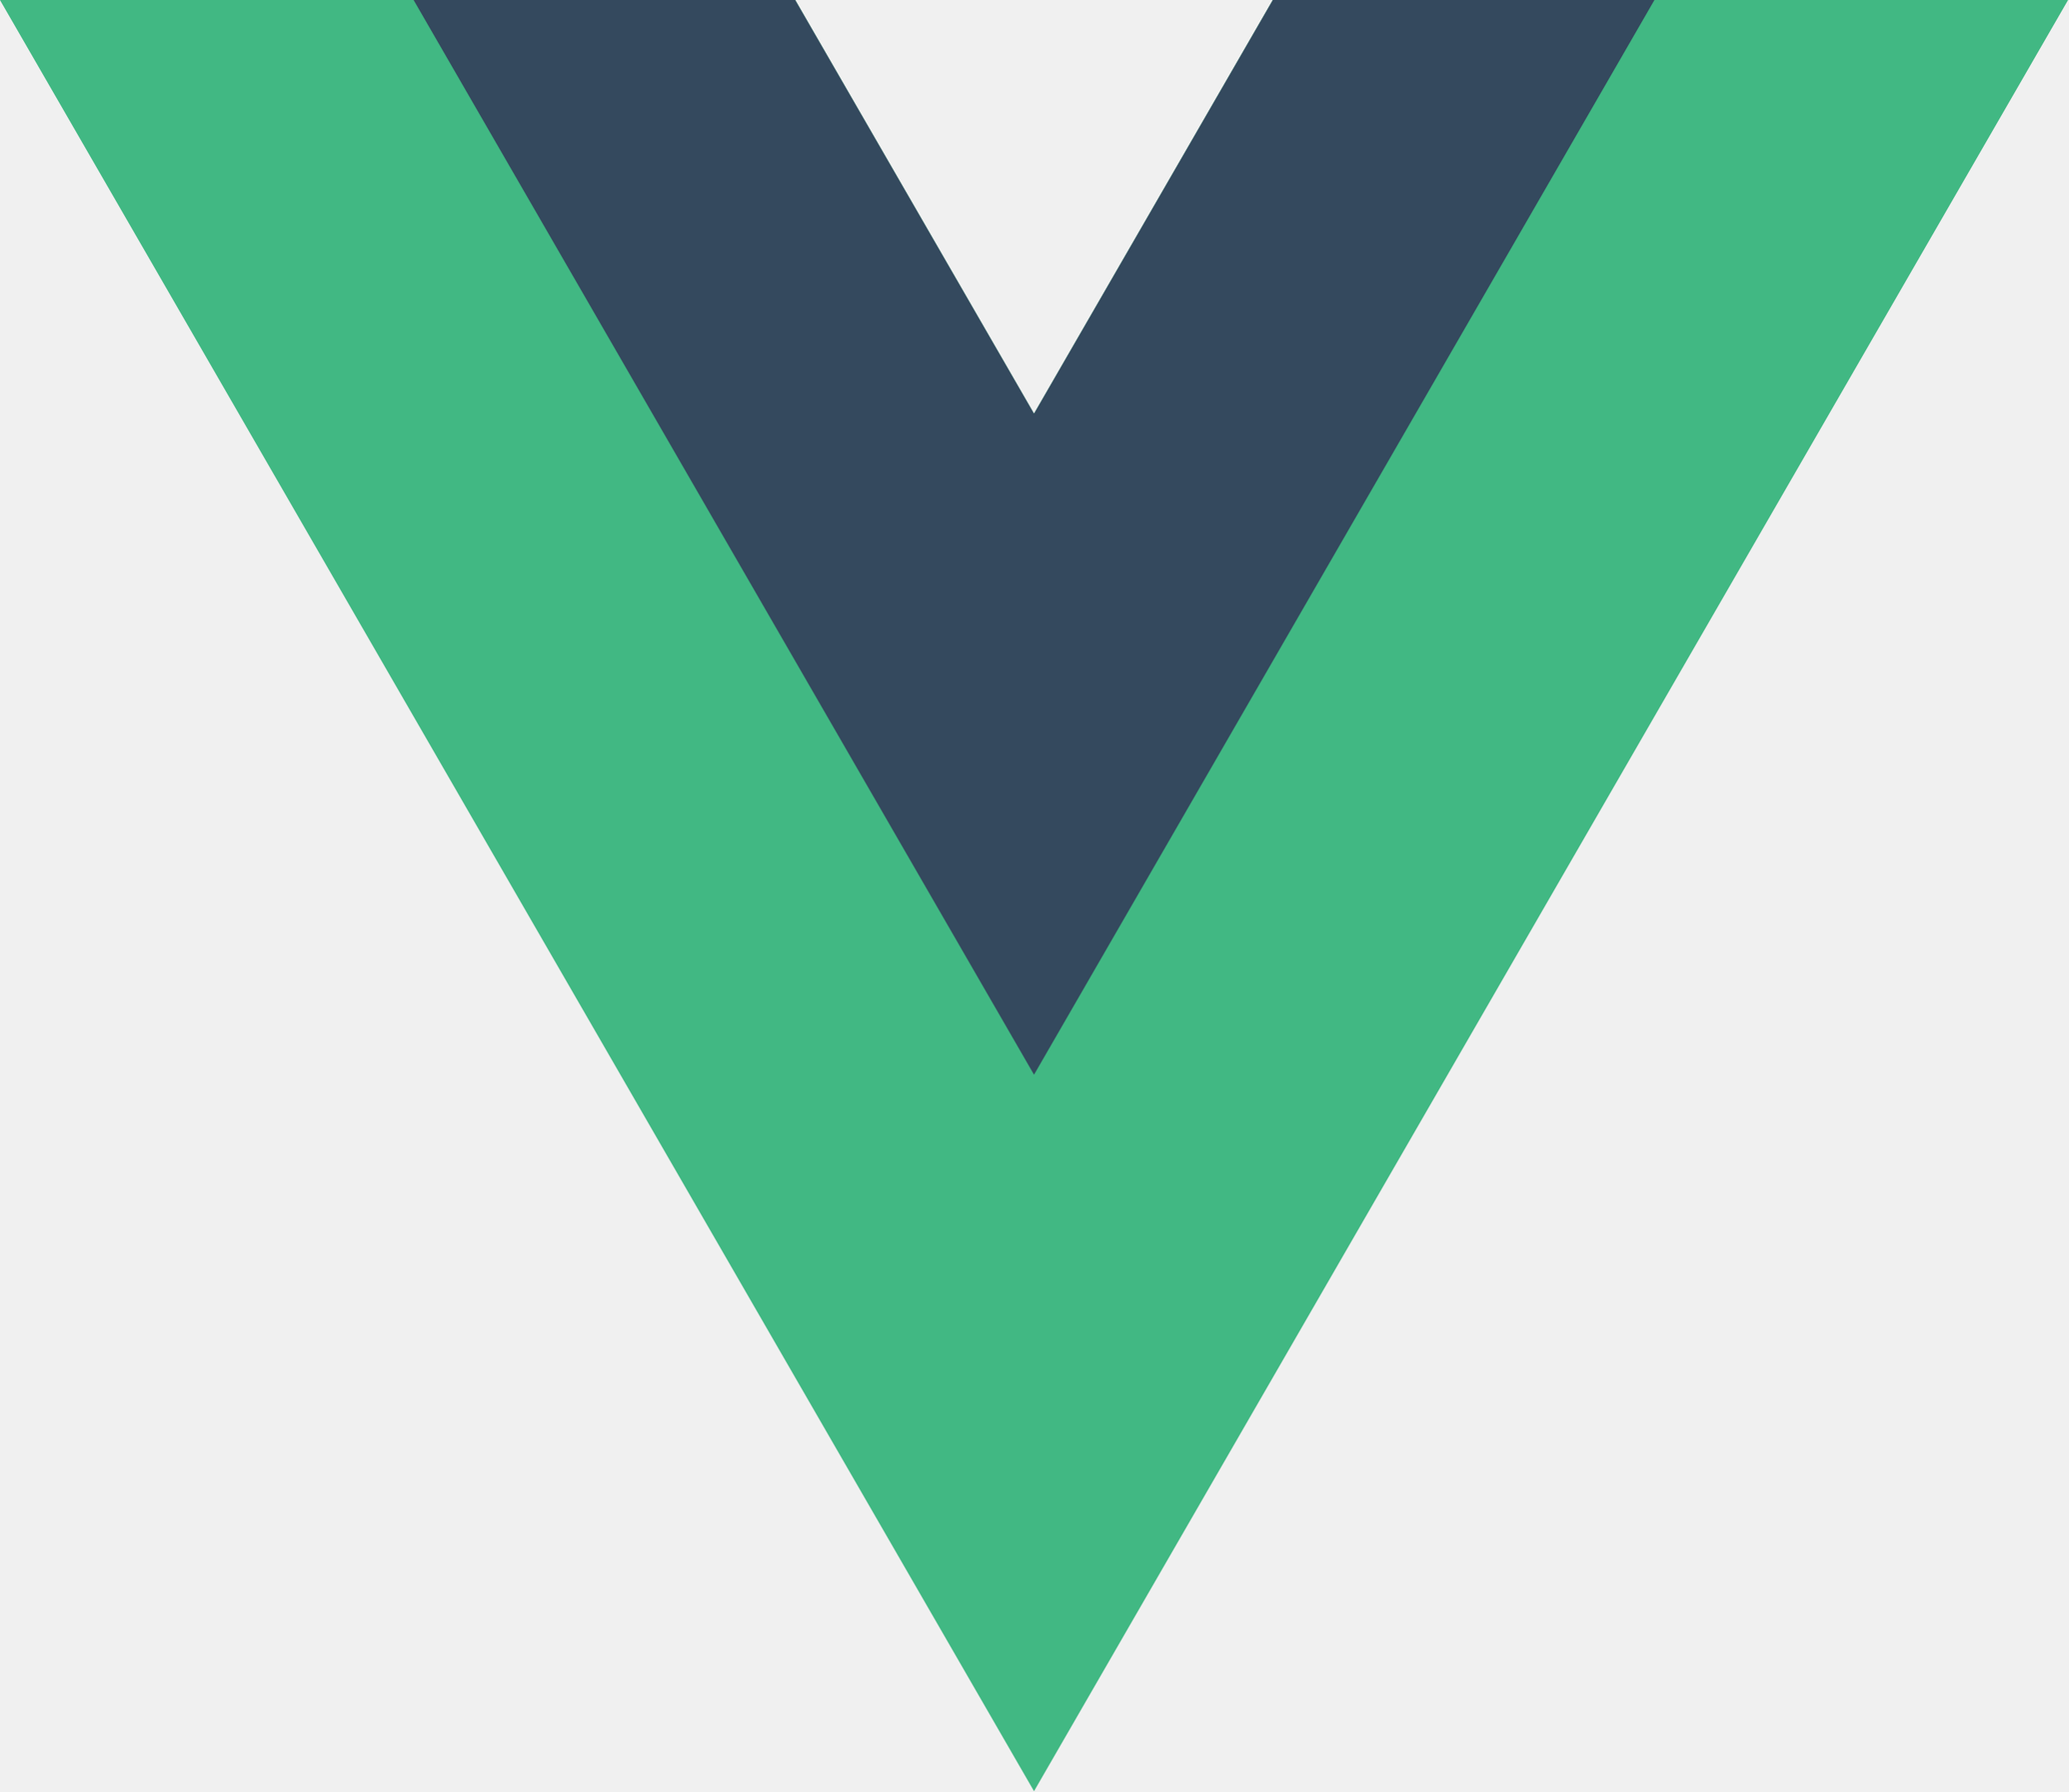
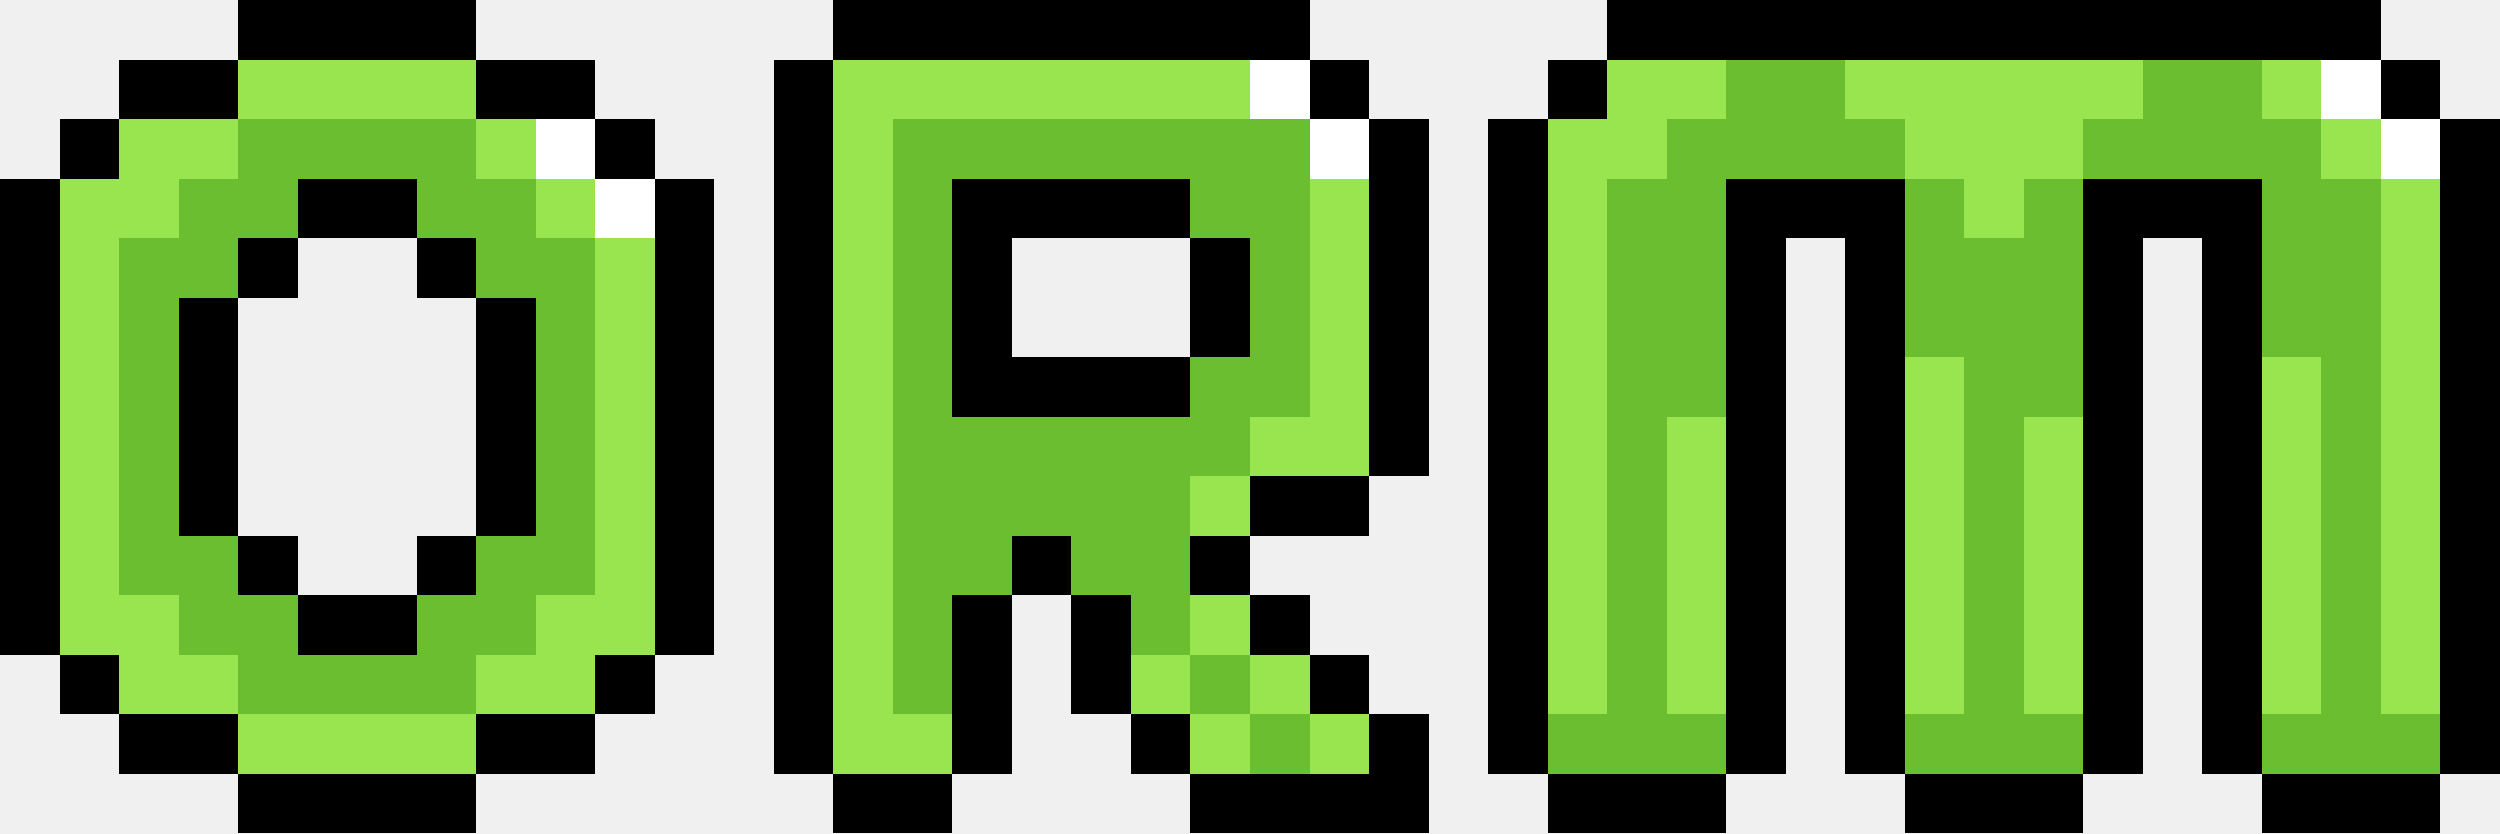
- <svg xmlns="http://www.w3.org/2000/svg" viewBox="0 0 261.76 226.69">
-   <path d="M161.096.001l-30.225 52.351L100.647.001H-.005l130.877 226.688L261.749.001z" fill="#41b883" />
-   <path d="M161.096.001l-30.225 52.351L100.647.001H52.346l78.526 136.01L209.398.001z" fill="#34495e" />
+ <svg xmlns="http://www.w3.org/2000/svg" version="1.1" width="42" height="14" shape-rendering="crispEdges">
+   <rect x="4" y="0" width="4" height="1" fill="#000000" />
+   <rect x="14" y="0" width="8" height="1" fill="#000000" />
+   <rect x="27" y="0" width="13" height="1" fill="#000000" />
+   <rect x="2" y="1" width="2" height="1" fill="#000000" />
+   <rect x="4" y="1" width="4" height="1" fill="#99E550" />
+   <rect x="8" y="1" width="2" height="1" fill="#000000" />
+   <rect x="13" y="1" width="1" height="12" fill="#000000" />
+   <rect x="14" y="1" width="7" height="1" fill="#99E550" />
+   <rect x="21" y="1" width="1" height="1" fill="#FFFFFF" />
+   <rect x="22" y="1" width="1" height="1" fill="#000000" />
+   <rect x="26" y="1" width="1" height="1" fill="#000000" />
+   <rect x="27" y="1" width="2" height="1" fill="#99E550" />
+   <rect x="29" y="1" width="2" height="2" fill="#6ABE30" />
+   <rect x="31" y="1" width="5" height="1" fill="#99E550" />
+   <rect x="36" y="1" width="2" height="2" fill="#6ABE30" />
+   <rect x="38" y="1" width="1" height="1" fill="#99E550" />
+   <rect x="39" y="1" width="1" height="1" fill="#FFFFFF" />
+   <rect x="40" y="1" width="1" height="1" fill="#000000" />
+   <rect x="1" y="2" width="1" height="1" fill="#000000" />
+   <rect x="2" y="2" width="2" height="1" fill="#99E550" />
+   <rect x="4" y="2" width="4" height="1" fill="#6ABE30" />
+   <rect x="8" y="2" width="1" height="1" fill="#99E550" />
+   <rect x="9" y="2" width="1" height="1" fill="#FFFFFF" />
+   <rect x="10" y="2" width="1" height="1" fill="#000000" />
+   <rect x="14" y="2" width="1" height="11" fill="#99E550" />
+   <rect x="15" y="2" width="7" height="1" fill="#6ABE30" />
+   <rect x="22" y="2" width="1" height="1" fill="#FFFFFF" />
+   <rect x="23" y="2" width="1" height="6" fill="#000000" />
+   <rect x="25" y="2" width="1" height="11" fill="#000000" />
+   <rect x="26" y="2" width="2" height="1" fill="#99E550" />
+   <rect x="28" y="2" width="1" height="5" fill="#6ABE30" />
+   <rect x="31" y="2" width="1" height="1" fill="#6ABE30" />
+   <rect x="32" y="2" width="3" height="1" fill="#99E550" />
+   <rect x="35" y="2" width="1" height="1" fill="#6ABE30" />
+   <rect x="38" y="2" width="1" height="4" fill="#6ABE30" />
+   <rect x="39" y="2" width="1" height="1" fill="#99E550" />
+   <rect x="40" y="2" width="1" height="1" fill="#FFFFFF" />
+   <rect x="41" y="2" width="1" height="11" fill="#000000" />
+   <rect x="0" y="3" width="1" height="8" fill="#000000" />
+   <rect x="1" y="3" width="2" height="1" fill="#99E550" />
+   <rect x="3" y="3" width="2" height="1" fill="#6ABE30" />
+   <rect x="5" y="3" width="2" height="1" fill="#000000" />
+   <rect x="7" y="3" width="2" height="1" fill="#6ABE30" />
+   <rect x="9" y="3" width="1" height="1" fill="#99E550" />
+   <rect x="10" y="3" width="1" height="1" fill="#FFFFFF" />
+   <rect x="11" y="3" width="1" height="8" fill="#000000" />
+   <rect x="15" y="3" width="1" height="9" fill="#6ABE30" />
+   <rect x="16" y="3" width="4" height="1" fill="#000000" />
+   <rect x="20" y="3" width="2" height="1" fill="#6ABE30" />
+   <rect x="22" y="3" width="1" height="5" fill="#99E550" />
+   <rect x="26" y="3" width="1" height="9" fill="#99E550" />
+   <rect x="27" y="3" width="1" height="10" fill="#6ABE30" />
+   <rect x="29" y="3" width="3" height="1" fill="#000000" />
+   <rect x="32" y="3" width="1" height="3" fill="#6ABE30" />
+   <rect x="33" y="3" width="1" height="1" fill="#99E550" />
+   <rect x="34" y="3" width="1" height="4" fill="#6ABE30" />
+   <rect x="35" y="3" width="3" height="1" fill="#000000" />
+   <rect x="39" y="3" width="1" height="10" fill="#6ABE30" />
+   <rect x="40" y="3" width="1" height="9" fill="#99E550" />
+   <rect x="1" y="4" width="1" height="7" fill="#99E550" />
+   <rect x="2" y="4" width="2" height="1" fill="#6ABE30" />
+   <rect x="4" y="4" width="1" height="1" fill="#000000" />
+   <rect x="7" y="4" width="1" height="1" fill="#000000" />
+   <rect x="8" y="4" width="2" height="1" fill="#6ABE30" />
+   <rect x="10" y="4" width="1" height="7" fill="#99E550" />
+   <rect x="16" y="4" width="1" height="3" fill="#000000" />
+   <rect x="20" y="4" width="1" height="2" fill="#000000" />
+   <rect x="21" y="4" width="1" height="3" fill="#6ABE30" />
+   <rect x="29" y="4" width="1" height="9" fill="#000000" />
+   <rect x="31" y="4" width="1" height="9" fill="#000000" />
+   <rect x="33" y="4" width="1" height="9" fill="#6ABE30" />
+   <rect x="35" y="4" width="1" height="9" fill="#000000" />
+   <rect x="37" y="4" width="1" height="9" fill="#000000" />
+   <rect x="2" y="5" width="1" height="5" fill="#6ABE30" />
+   <rect x="3" y="5" width="1" height="4" fill="#000000" />
+   <rect x="8" y="5" width="1" height="4" fill="#000000" />
+   <rect x="9" y="5" width="1" height="5" fill="#6ABE30" />
+   <rect x="17" y="6" width="3" height="1" fill="#000000" />
+   <rect x="20" y="6" width="1" height="2" fill="#6ABE30" />
+   <rect x="32" y="6" width="1" height="6" fill="#99E550" />
+   <rect x="38" y="6" width="1" height="6" fill="#99E550" />
+   <rect x="16" y="7" width="4" height="2" fill="#6ABE30" />
+   <rect x="21" y="7" width="1" height="1" fill="#99E550" />
+   <rect x="28" y="7" width="1" height="5" fill="#99E550" />
+   <rect x="34" y="7" width="1" height="5" fill="#99E550" />
+   <rect x="20" y="8" width="1" height="1" fill="#99E550" />
+   <rect x="21" y="8" width="2" height="1" fill="#000000" />
+   <rect x="3" y="9" width="1" height="2" fill="#6ABE30" />
+   <rect x="4" y="9" width="1" height="1" fill="#000000" />
+   <rect x="7" y="9" width="1" height="1" fill="#000000" />
+   <rect x="8" y="9" width="1" height="2" fill="#6ABE30" />
+   <rect x="16" y="9" width="1" height="1" fill="#6ABE30" />
+   <rect x="17" y="9" width="1" height="1" fill="#000000" />
+   <rect x="18" y="9" width="2" height="1" fill="#6ABE30" />
+   <rect x="20" y="9" width="1" height="1" fill="#000000" />
+   <rect x="2" y="10" width="1" height="2" fill="#99E550" />
+   <rect x="4" y="10" width="1" height="2" fill="#6ABE30" />
+   <rect x="5" y="10" width="2" height="1" fill="#000000" />
+   <rect x="7" y="10" width="1" height="2" fill="#6ABE30" />
+   <rect x="9" y="10" width="1" height="2" fill="#99E550" />
+   <rect x="16" y="10" width="1" height="3" fill="#000000" />
+   <rect x="18" y="10" width="1" height="2" fill="#000000" />
+   <rect x="19" y="10" width="1" height="1" fill="#6ABE30" />
+   <rect x="20" y="10" width="1" height="1" fill="#99E550" />
+   <rect x="21" y="10" width="1" height="1" fill="#000000" />
+   <rect x="1" y="11" width="1" height="1" fill="#000000" />
+   <rect x="3" y="11" width="1" height="1" fill="#99E550" />
+   <rect x="5" y="11" width="2" height="1" fill="#6ABE30" />
+   <rect x="8" y="11" width="1" height="1" fill="#99E550" />
+   <rect x="10" y="11" width="1" height="1" fill="#000000" />
+   <rect x="19" y="11" width="1" height="1" fill="#99E550" />
+   <rect x="20" y="11" width="1" height="1" fill="#6ABE30" />
+   <rect x="21" y="11" width="1" height="1" fill="#99E550" />
+   <rect x="22" y="11" width="1" height="1" fill="#000000" />
+   <rect x="2" y="12" width="2" height="1" fill="#000000" />
+   <rect x="4" y="12" width="4" height="1" fill="#99E550" />
+   <rect x="8" y="12" width="2" height="1" fill="#000000" />
+   <rect x="15" y="12" width="1" height="1" fill="#99E550" />
+   <rect x="19" y="12" width="1" height="1" fill="#000000" />
+   <rect x="20" y="12" width="1" height="1" fill="#99E550" />
+   <rect x="21" y="12" width="1" height="1" fill="#6ABE30" />
+   <rect x="22" y="12" width="1" height="1" fill="#99E550" />
+   <rect x="23" y="12" width="1" height="2" fill="#000000" />
+   <rect x="26" y="12" width="1" height="1" fill="#6ABE30" />
+   <rect x="28" y="12" width="1" height="1" fill="#6ABE30" />
+   <rect x="32" y="12" width="1" height="1" fill="#6ABE30" />
+   <rect x="34" y="12" width="1" height="1" fill="#6ABE30" />
+   <rect x="38" y="12" width="1" height="1" fill="#6ABE30" />
+   <rect x="40" y="12" width="1" height="1" fill="#6ABE30" />
+   <rect x="4" y="13" width="4" height="1" fill="#000000" />
+   <rect x="14" y="13" width="2" height="1" fill="#000000" />
+   <rect x="20" y="13" width="3" height="1" fill="#000000" />
+   <rect x="26" y="13" width="3" height="1" fill="#000000" />
+   <rect x="32" y="13" width="3" height="1" fill="#000000" />
+   <rect x="38" y="13" width="3" height="1" fill="#000000" />
</svg>
